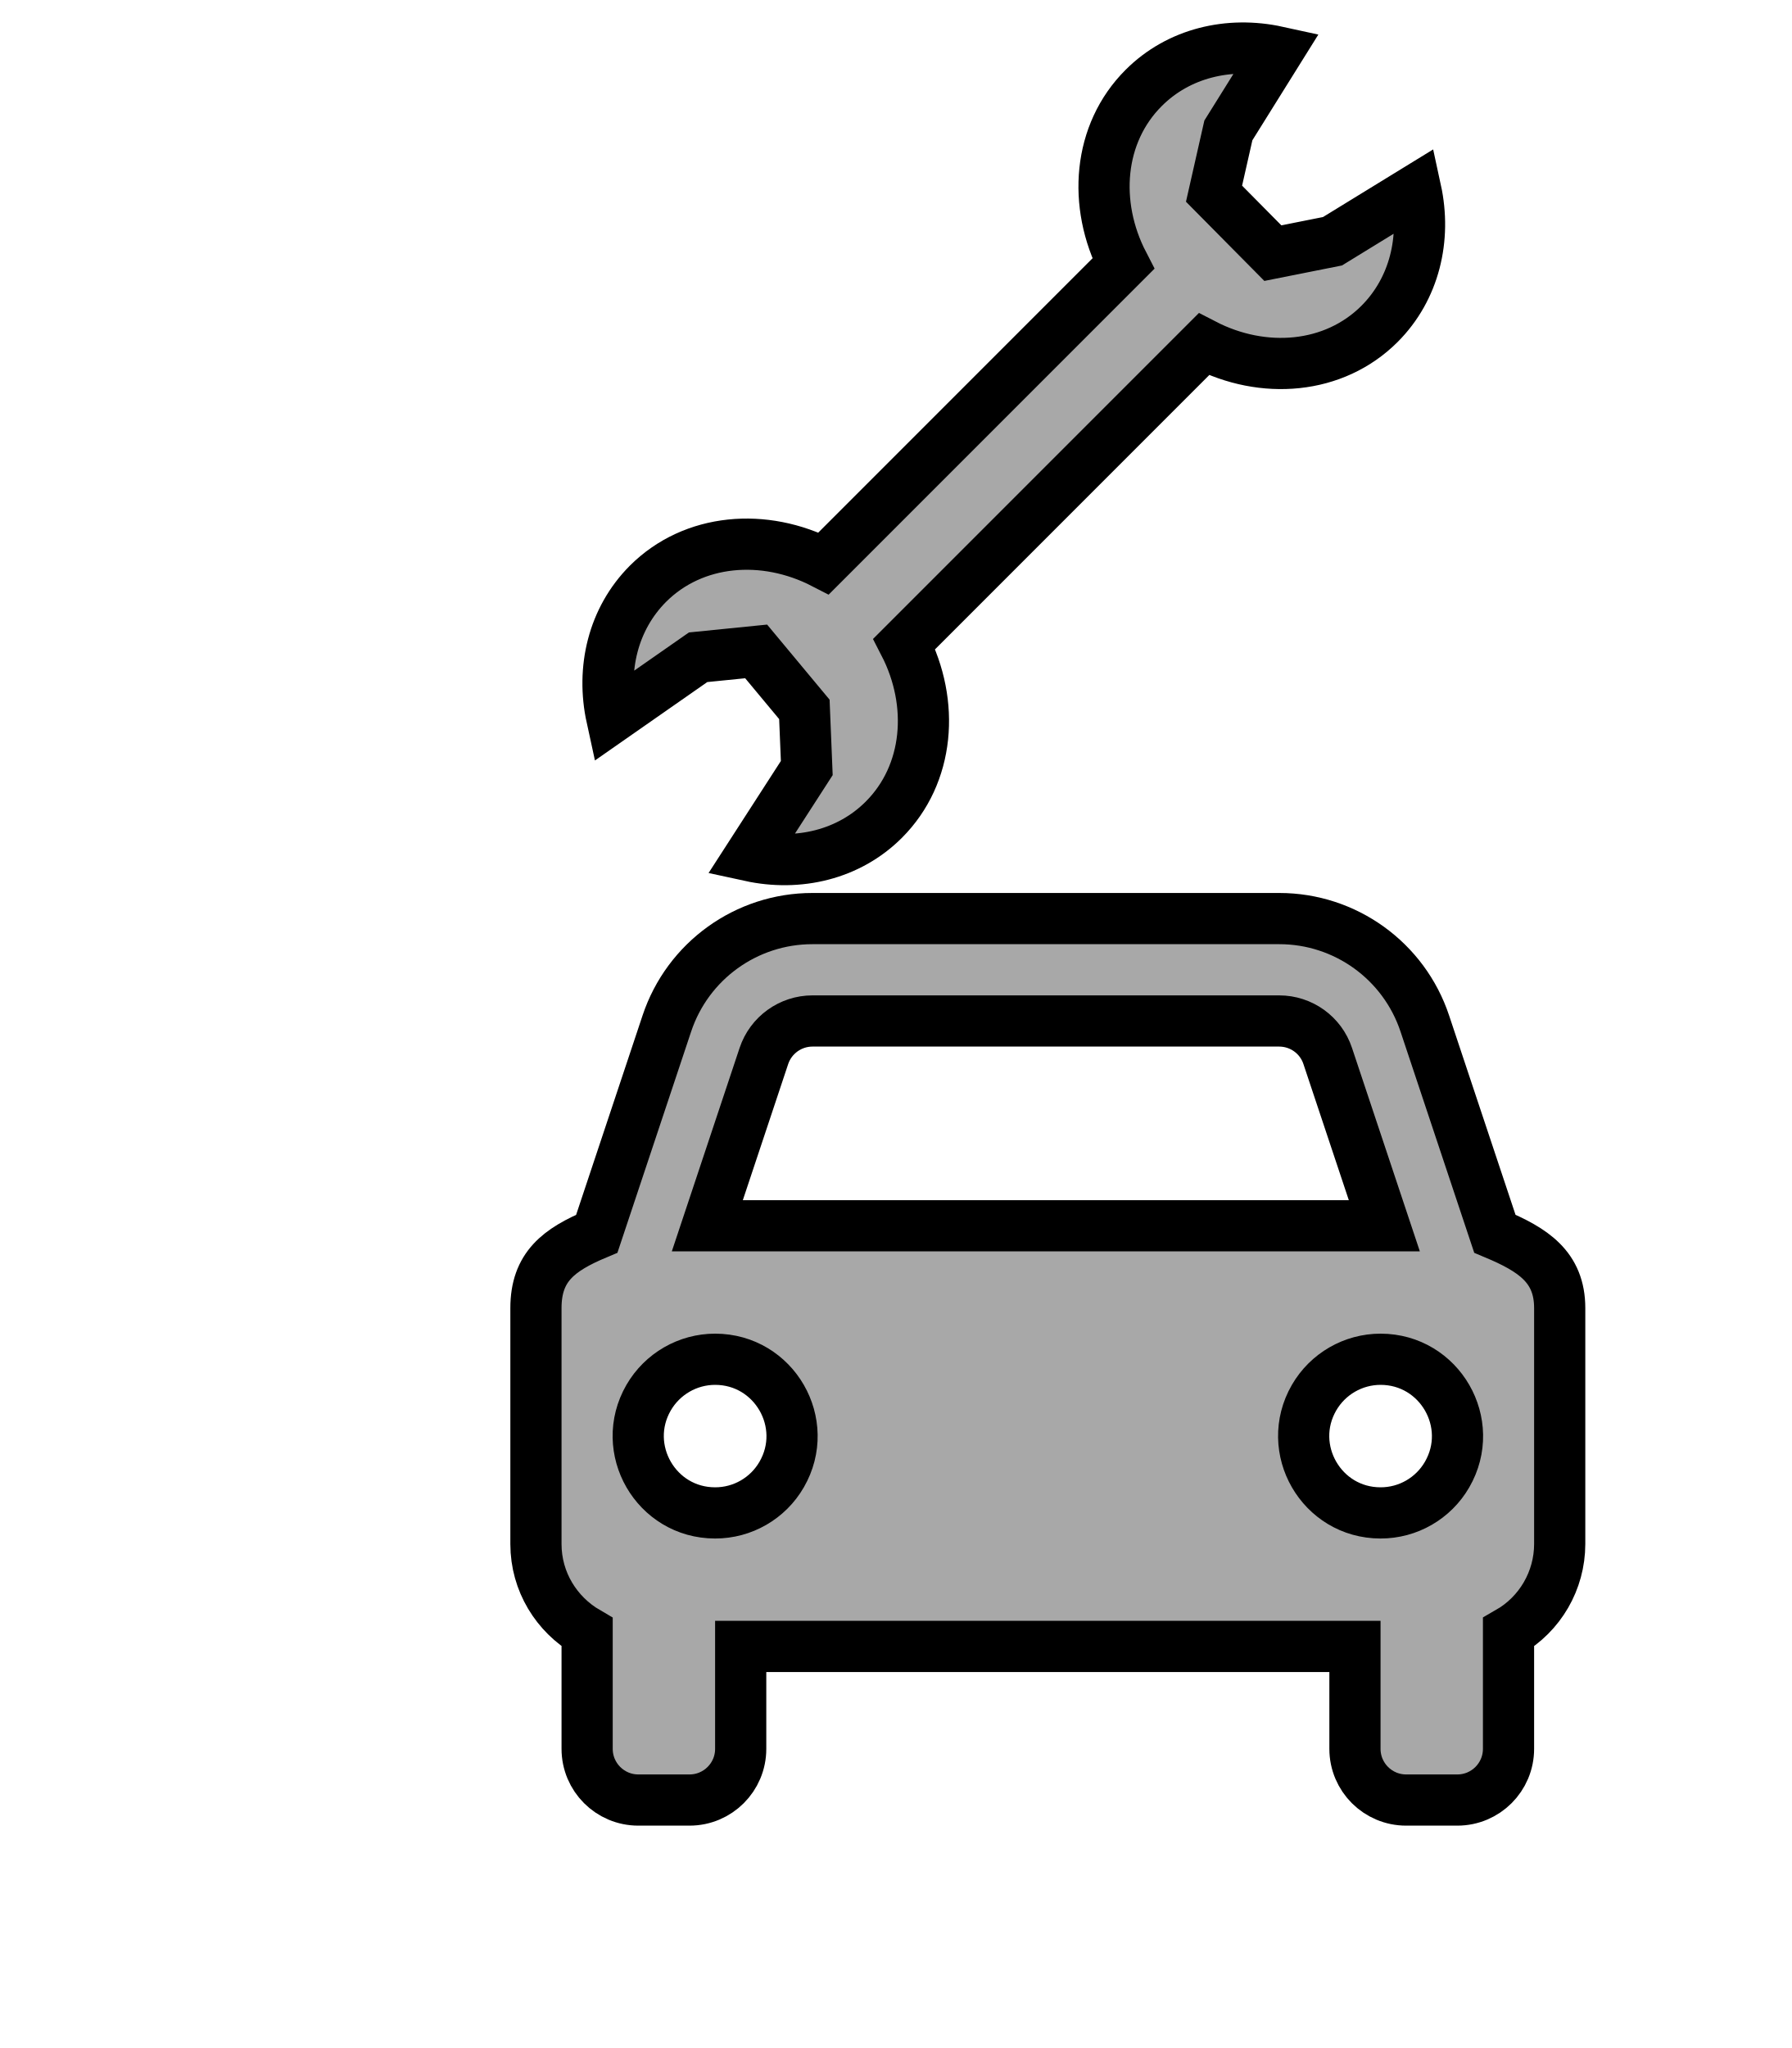
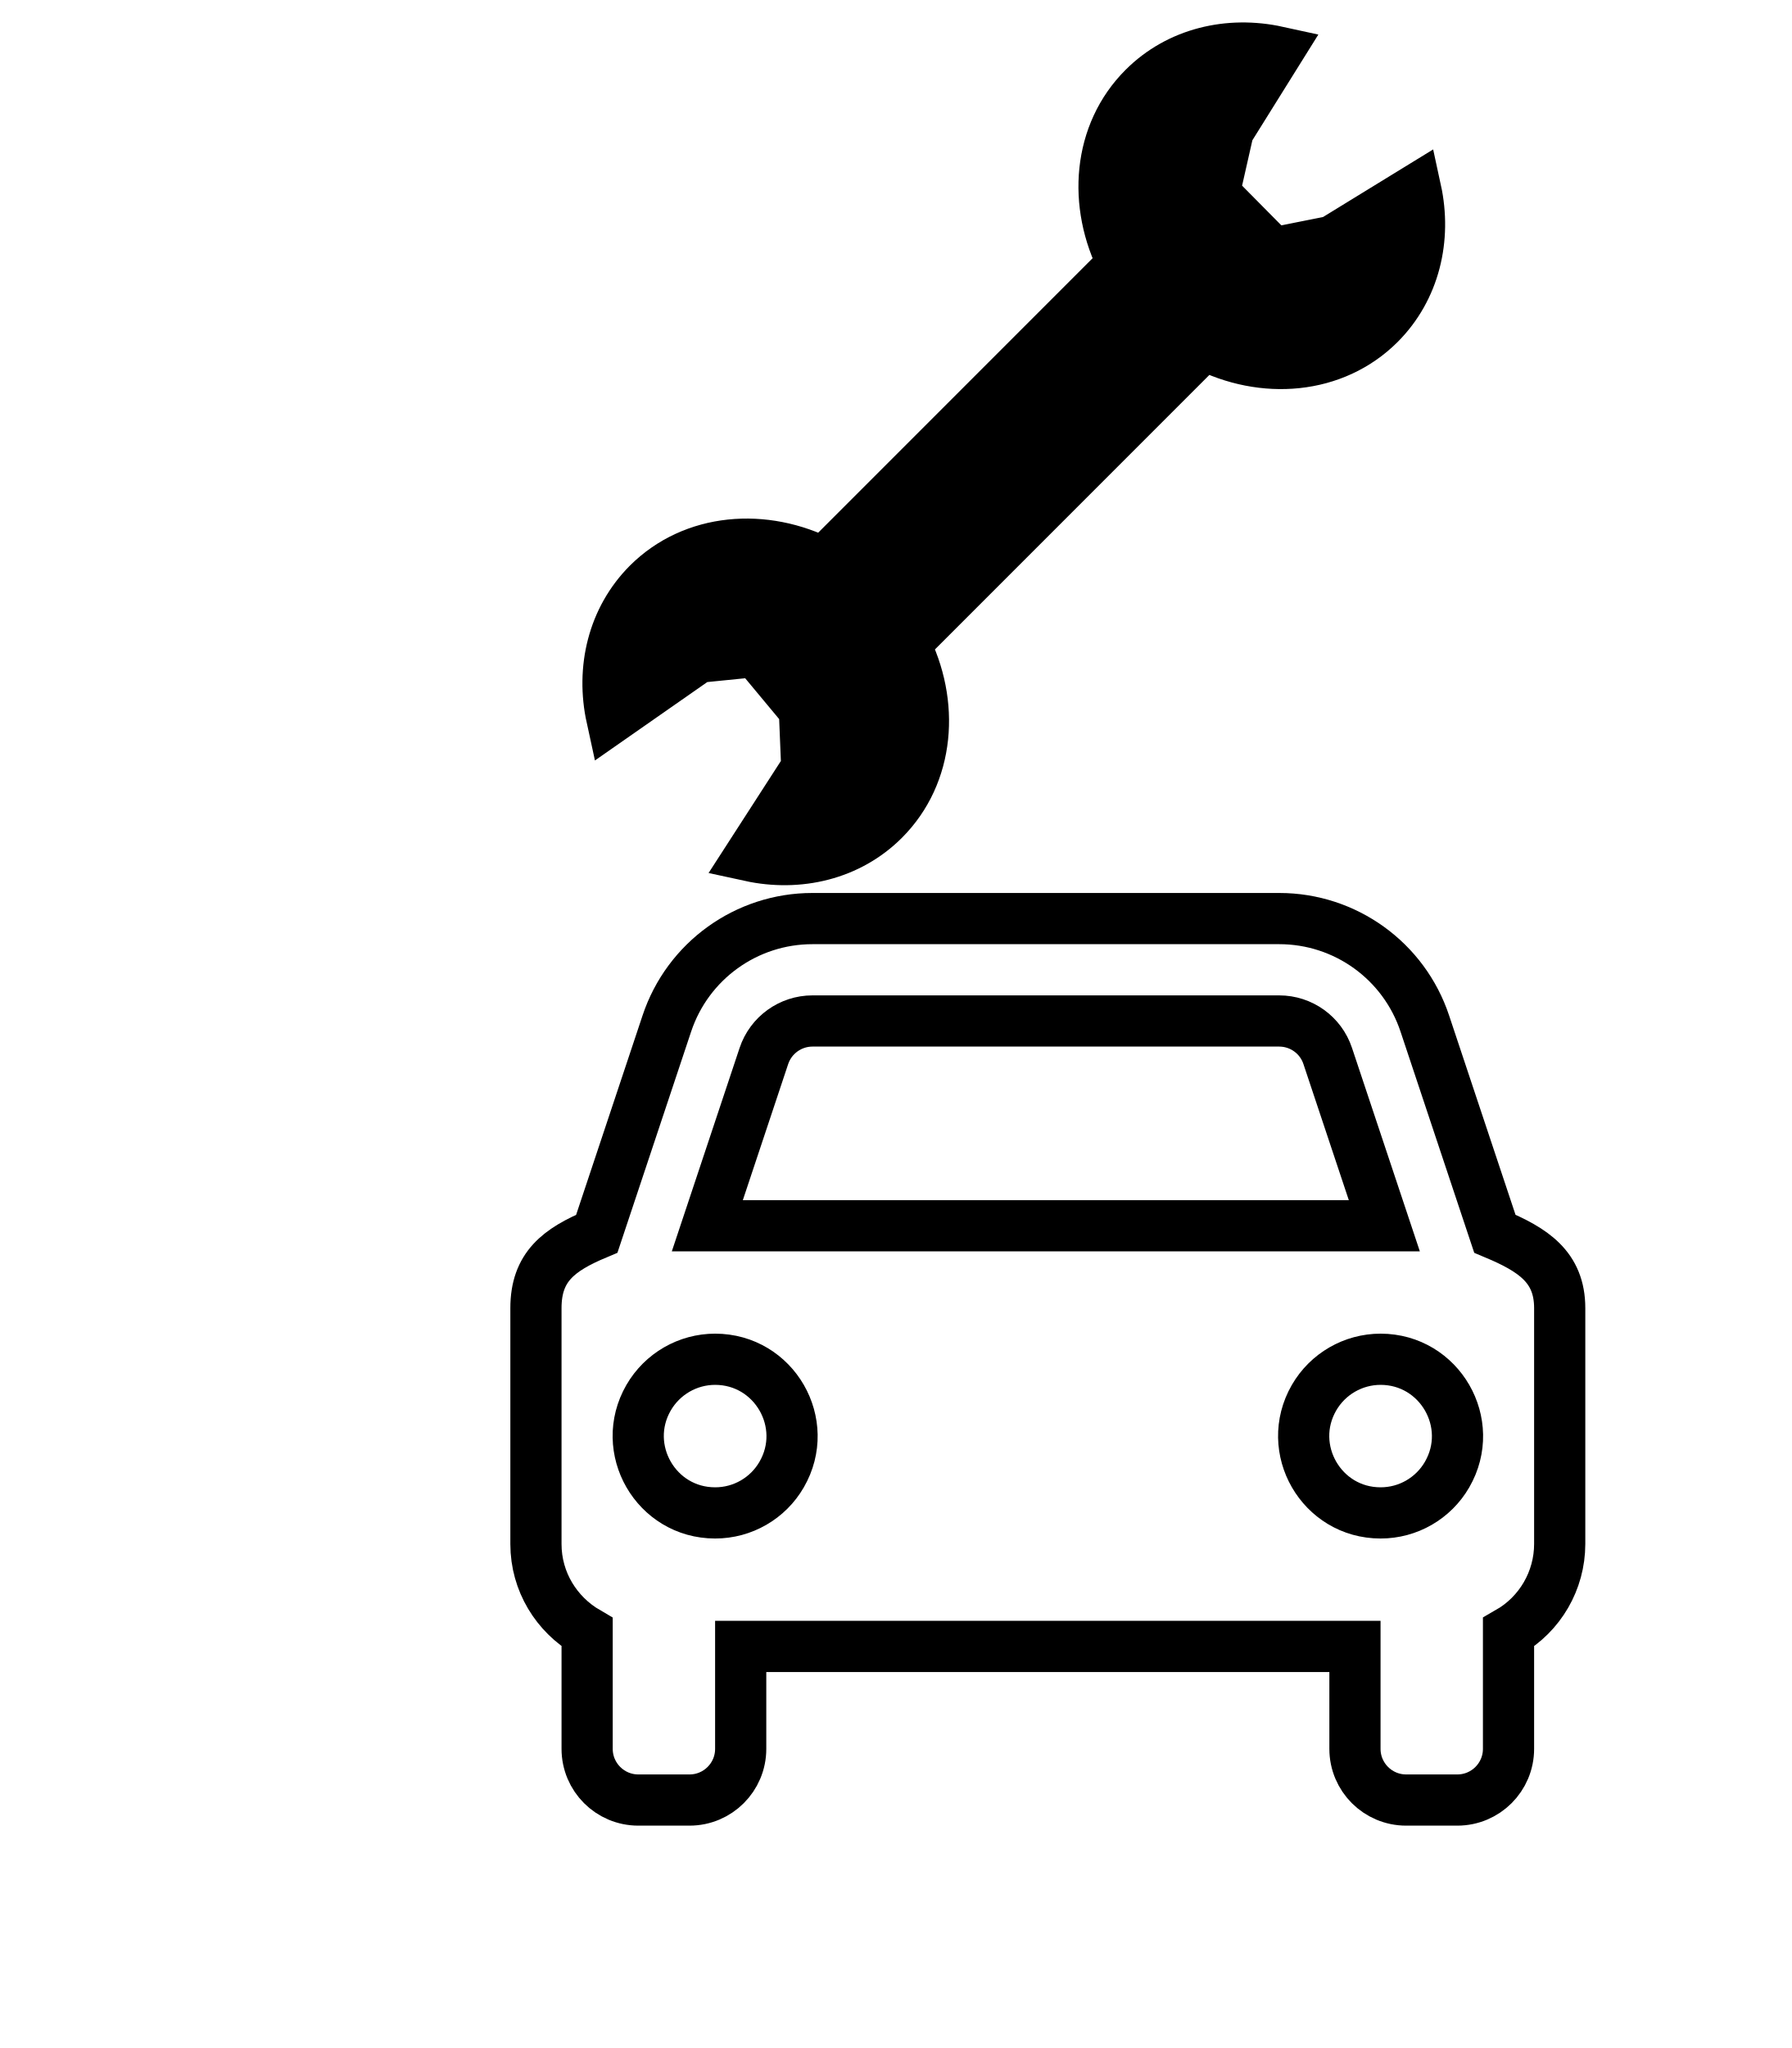
<svg xmlns="http://www.w3.org/2000/svg" viewBox="112 41 35 40">
-   <path style="stroke: rgb(0, 0, 0); fill: rgb(168, 168, 168);" d="M 141.203 65.096 L 139.835 60.992 C 139.428 59.767 138.281 58.94 136.99 58.941 L 127.872 58.941 C 126.581 58.94 125.434 59.767 125.027 60.992 L 123.659 65.096 C 122.915 65.408 122.47 65.743 122.47 66.549 L 122.47 71.157 C 122.47 71.895 122.874 72.533 123.47 72.88 L 123.47 75.157 C 123.47 75.71 123.918 76.157 124.47 76.157 L 125.47 76.157 C 126.022 76.157 126.47 75.71 126.47 75.157 L 126.47 73.157 L 138.47 73.157 L 138.47 75.157 C 138.47 75.71 138.918 76.157 139.47 76.157 L 140.47 76.157 C 141.022 76.157 141.47 75.71 141.47 75.157 L 141.47 72.88 C 142.088 72.526 142.469 71.869 142.47 71.157 L 142.47 66.549 C 142.47 65.743 141.947 65.408 141.203 65.096 Z M 127.872 60.941 L 136.989 60.941 C 137.42 60.941 137.802 61.215 137.938 61.625 L 139.044 64.941 L 125.818 64.941 L 126.923 61.625 C 127.059 61.217 127.442 60.941 127.872 60.941 Z M 125.97 70.549 C 124.815 70.549 124.094 69.298 124.671 68.298 C 124.94 67.834 125.435 67.548 125.971 67.548 C 127.126 67.549 127.848 68.799 127.27 69.8 C 127.002 70.264 126.506 70.55 125.97 70.549 Z M 138.97 70.549 C 137.815 70.549 137.094 69.298 137.671 68.298 C 137.94 67.834 138.435 67.548 138.971 67.548 C 140.126 67.549 140.848 68.799 140.27 69.8 C 140.002 70.264 139.506 70.55 138.97 70.549 Z" />
-   <path d="M 129.666 53.576 L 135.518 47.724 C 136.68 48.325 138.062 48.213 138.95 47.326 C 139.634 46.641 139.865 45.66 139.659 44.713 L 138.031 45.712 L 136.866 45.944 L 135.717 44.783 L 135.997 43.547 L 136.955 42.012 C 136.008 41.805 135.025 42.034 134.342 42.718 C 133.453 43.606 133.343 44.988 133.944 46.151 L 128.092 52.003 C 126.929 51.403 125.547 51.515 124.659 52.401 C 123.975 53.087 123.744 54.067 123.951 55.014 L 125.638 53.837 L 126.772 53.723 L 127.714 54.855 L 127.761 56.001 L 126.654 57.716 C 127.6 57.922 128.583 57.694 129.267 57.009 C 130.154 56.121 130.265 54.739 129.666 53.576 Z" style="fill: rgb(168, 168, 168);stroke: rgb(0, 0, 0);" />
+   <path style="stroke: rgb(0, 0, 0); fill-opacity: 0;" d="M 141.203 65.096 L 139.835 60.992 C 139.428 59.767 138.281 58.94 136.99 58.941 L 127.872 58.941 C 126.581 58.94 125.434 59.767 125.027 60.992 L 123.659 65.096 C 122.915 65.408 122.47 65.743 122.47 66.549 L 122.47 71.157 C 122.47 71.895 122.874 72.533 123.47 72.88 L 123.47 75.157 C 123.47 75.71 123.918 76.157 124.47 76.157 L 125.47 76.157 C 126.022 76.157 126.47 75.71 126.47 75.157 L 126.47 73.157 L 138.47 73.157 L 138.47 75.157 C 138.47 75.71 138.918 76.157 139.47 76.157 L 140.47 76.157 C 141.022 76.157 141.47 75.71 141.47 75.157 L 141.47 72.88 C 142.088 72.526 142.469 71.869 142.47 71.157 L 142.47 66.549 C 142.47 65.743 141.947 65.408 141.203 65.096 Z M 127.872 60.941 L 136.989 60.941 C 137.42 60.941 137.802 61.215 137.938 61.625 L 139.044 64.941 L 125.818 64.941 L 126.923 61.625 C 127.059 61.217 127.442 60.941 127.872 60.941 Z M 125.97 70.549 C 124.815 70.549 124.094 69.298 124.671 68.298 C 124.94 67.834 125.435 67.548 125.971 67.548 C 127.126 67.549 127.848 68.799 127.27 69.8 C 127.002 70.264 126.506 70.55 125.97 70.549 Z M 138.97 70.549 C 137.815 70.549 137.094 69.298 137.671 68.298 C 137.94 67.834 138.435 67.548 138.971 67.548 C 140.126 67.549 140.848 68.799 140.27 69.8 C 140.002 70.264 139.506 70.55 138.97 70.549 Z" />
+   <path d="M 129.666 53.576 L 135.518 47.724 C 136.68 48.325 138.062 48.213 138.95 47.326 C 139.634 46.641 139.865 45.66 139.659 44.713 L 138.031 45.712 L 136.866 45.944 L 135.717 44.783 L 135.997 43.547 L 136.955 42.012 C 136.008 41.805 135.025 42.034 134.342 42.718 C 133.453 43.606 133.343 44.988 133.944 46.151 L 128.092 52.003 C 126.929 51.403 125.547 51.515 124.659 52.401 C 123.975 53.087 123.744 54.067 123.951 55.014 L 125.638 53.837 L 126.772 53.723 L 127.714 54.855 L 127.761 56.001 L 126.654 57.716 C 127.6 57.922 128.583 57.694 129.267 57.009 C 130.154 56.121 130.265 54.739 129.666 53.576 Z" style="fill: rgb(0,0,0);stroke: rgb(0, 0, 0);" />
</svg>
